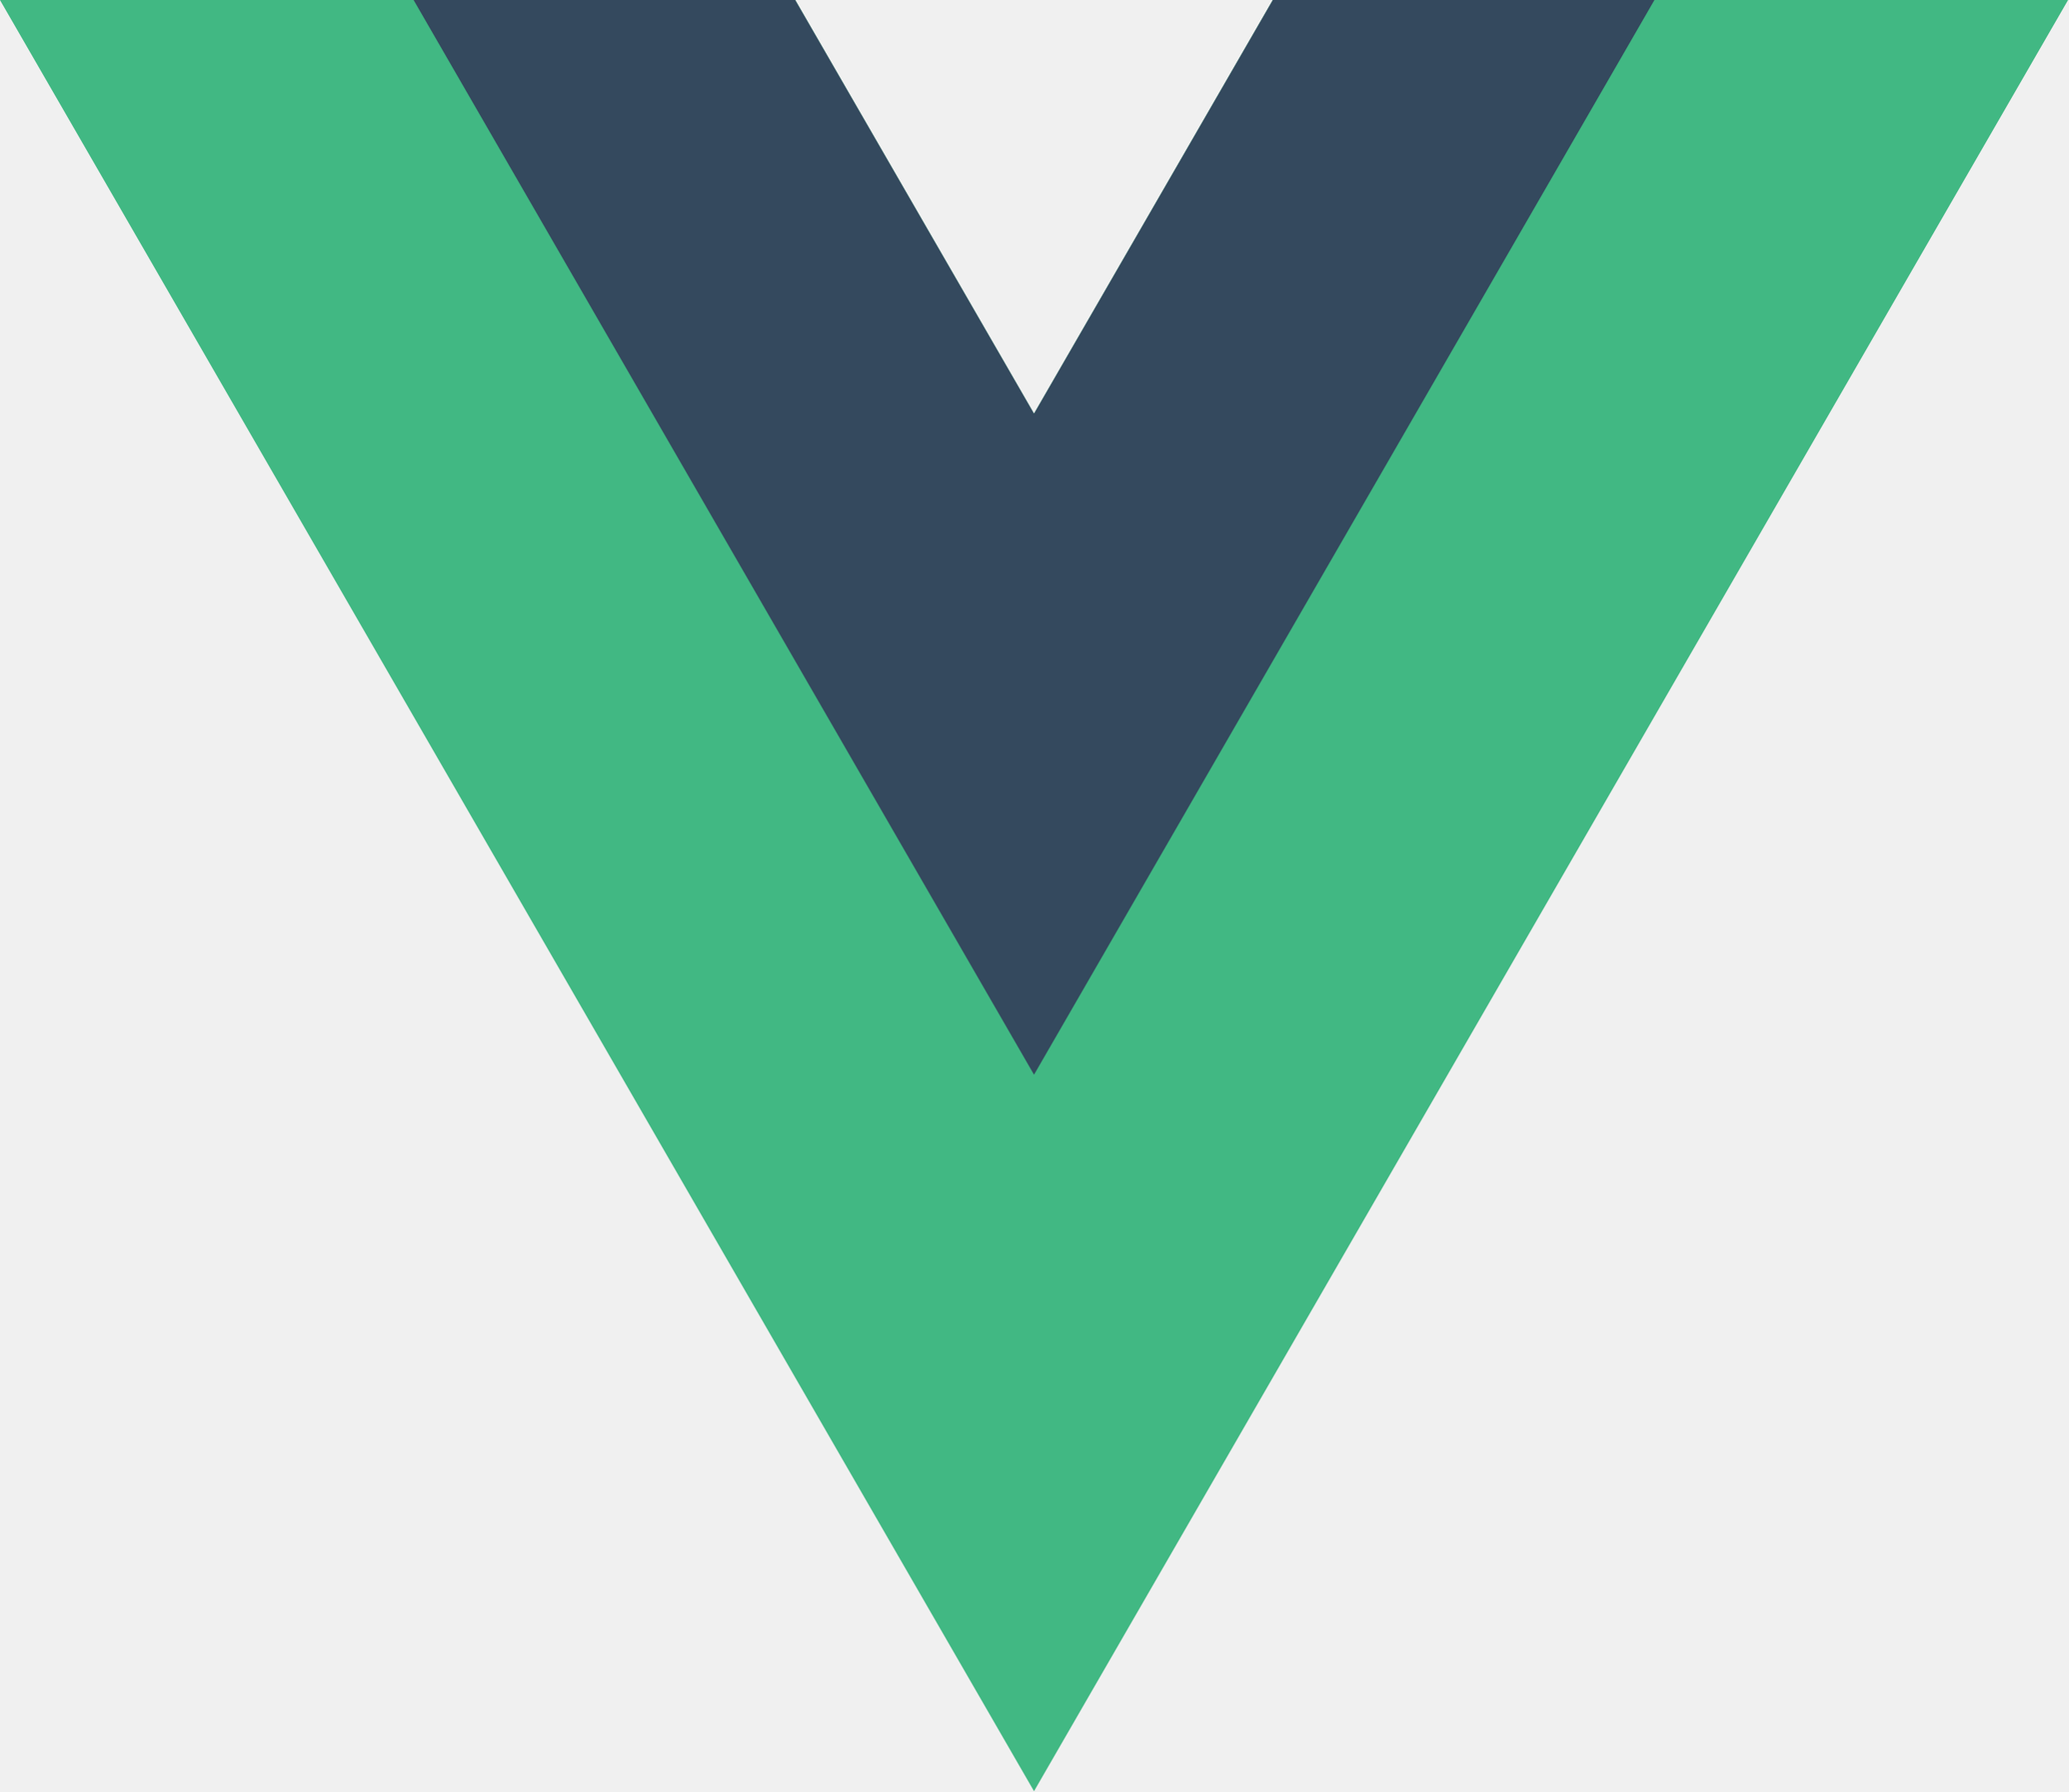
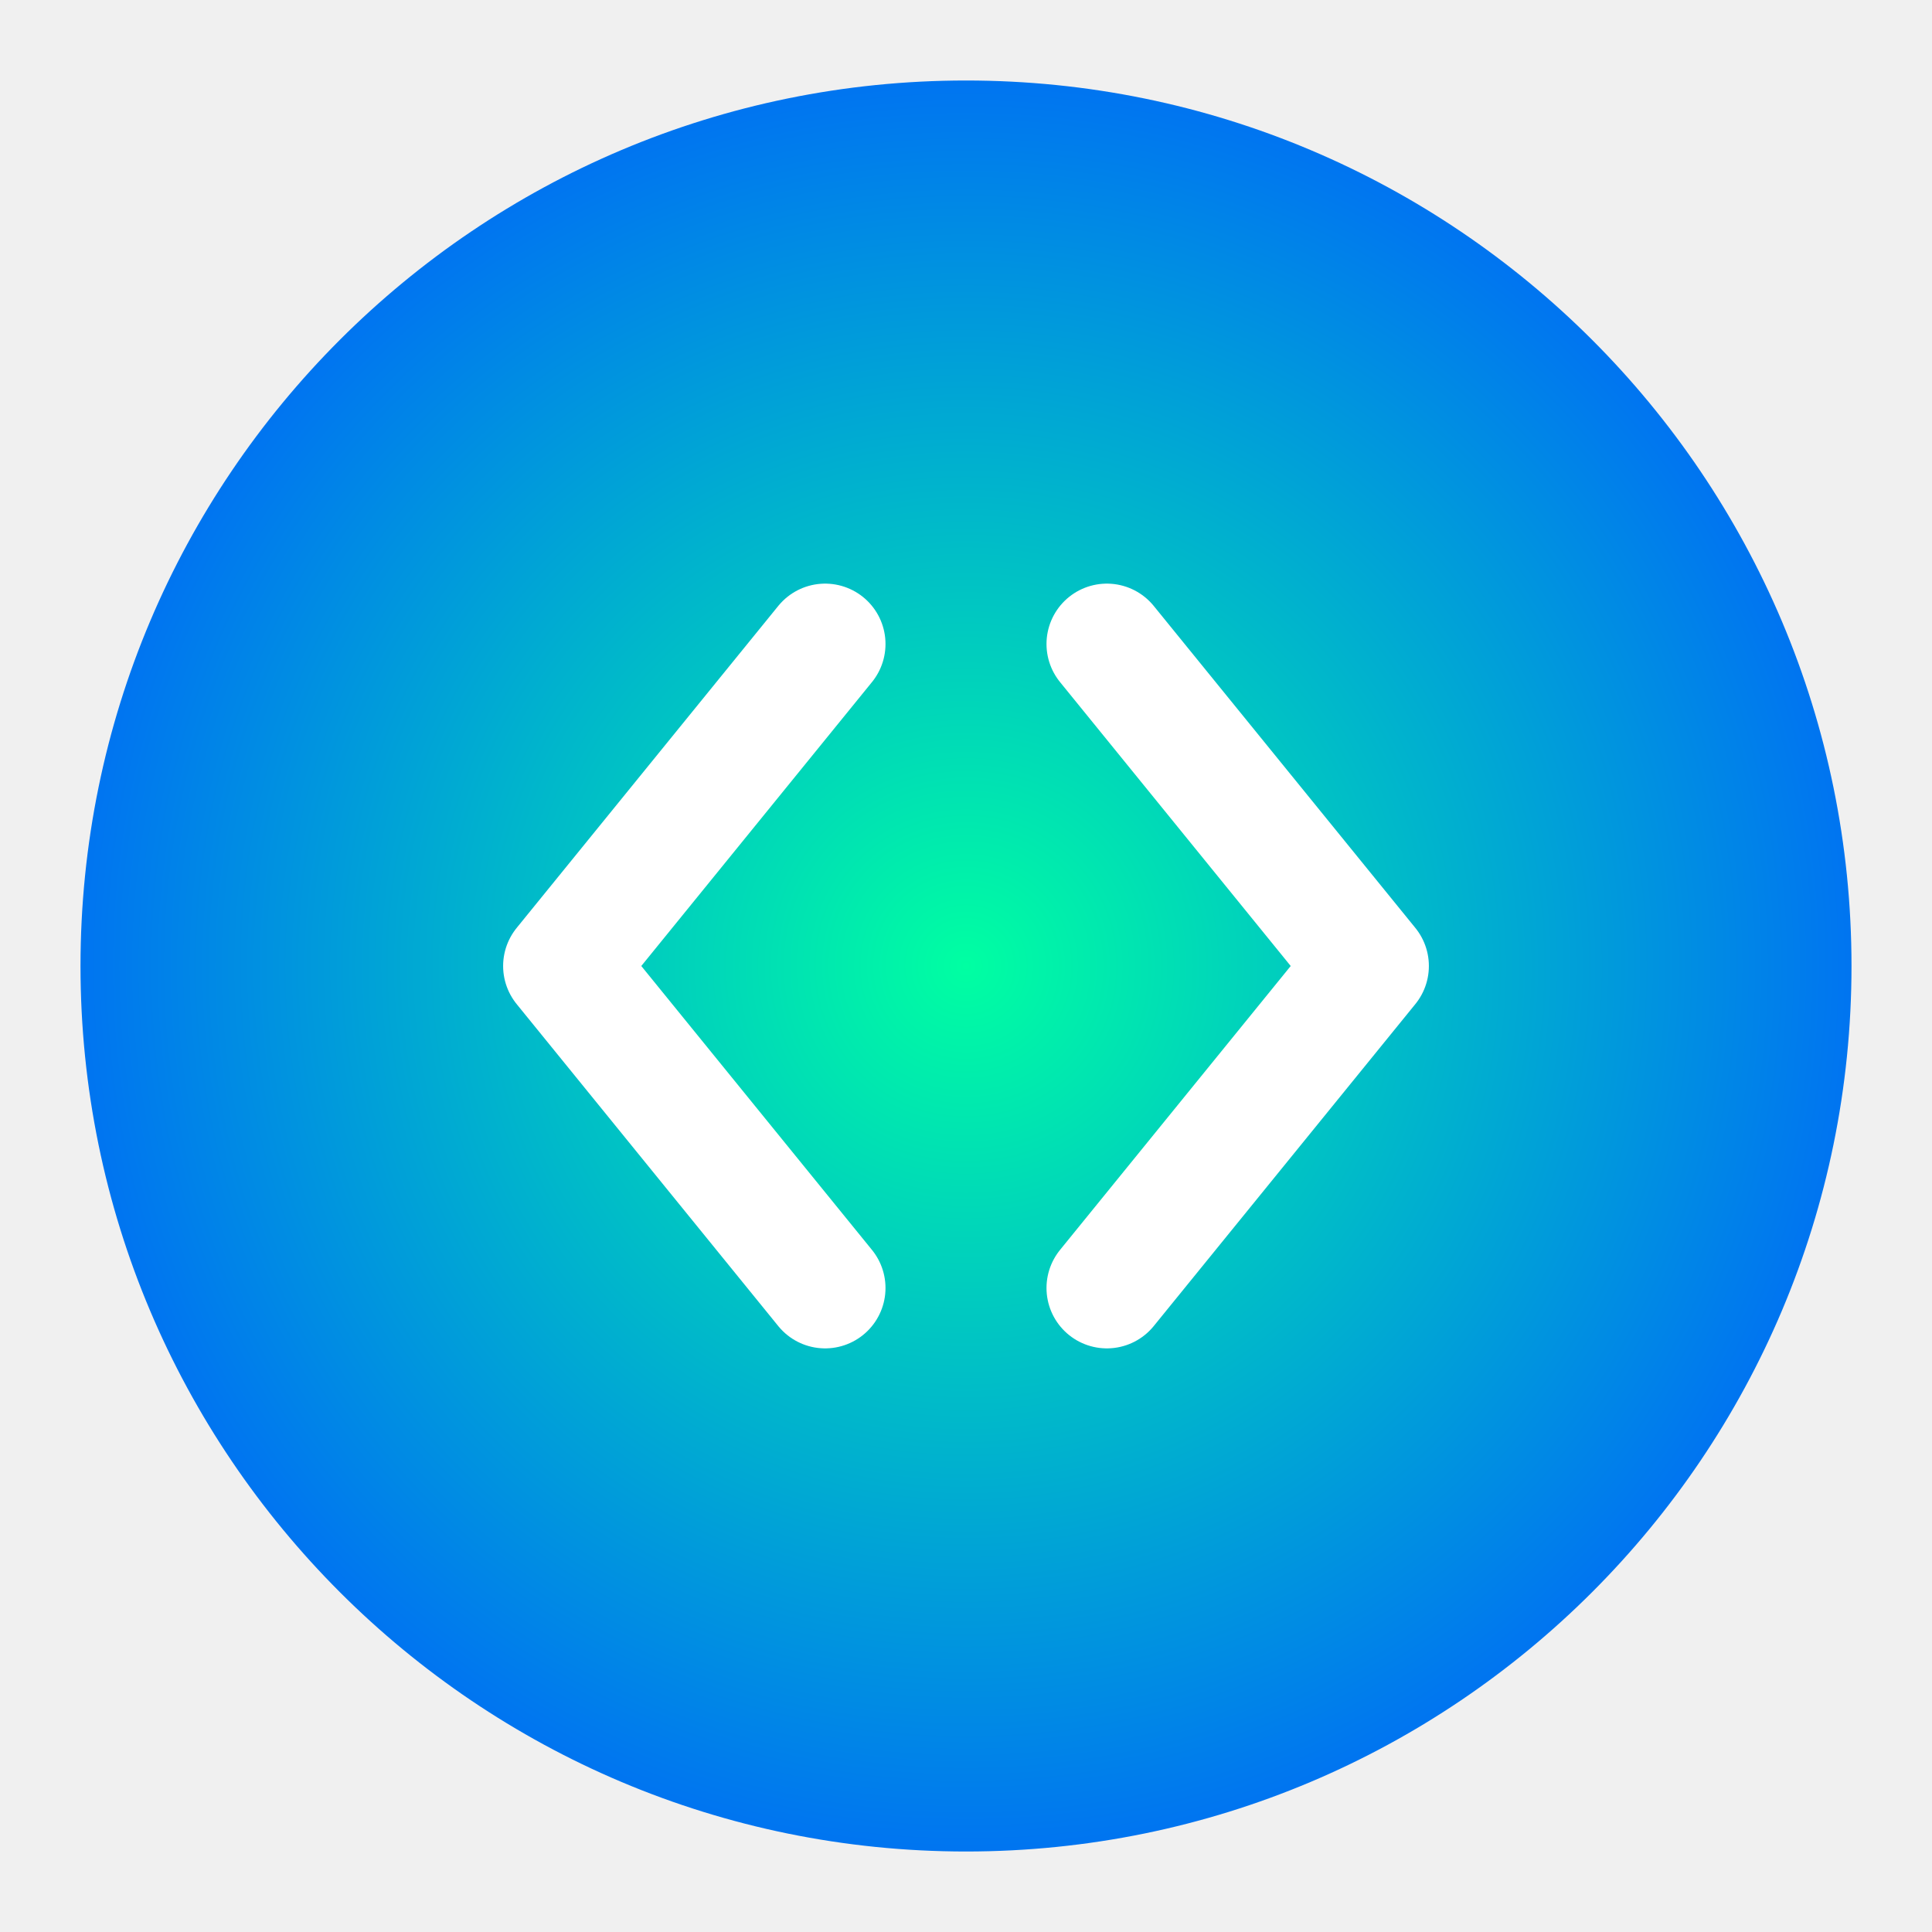
- <svg xmlns="http://www.w3.org/2000/svg" viewBox="0 0 261.76 226.69">
-   <path d="M161.096.001l-30.225 52.351L100.647.001H-.005l130.877 226.688L261.749.001z" fill="#41b883" />
-   <path d="M161.096.001l-30.225 52.351L100.647.001H52.346l78.526 136.01L209.398.001z" fill="#34495e" />
+ <svg xmlns="http://www.w3.org/2000/svg" viewBox="0 0 96 96">
+   <defs>
+     <radialGradient id="g" cx="50%" cy="50%" r="60%">
+       <stop offset="0%" stop-color="#00FFA2" />
+       <stop offset="100%" stop-color="#005BFF" />
+     </radialGradient>
+   </defs>
+   <circle cx="48" cy="48" r="44" fill="url(#g)" />
+   <path d="M41 32 28 48 41 64M55 32 68 48 55 64" fill="none" stroke="#fff" stroke-width="6" stroke-linecap="round" stroke-linejoin="round" />
</svg>
